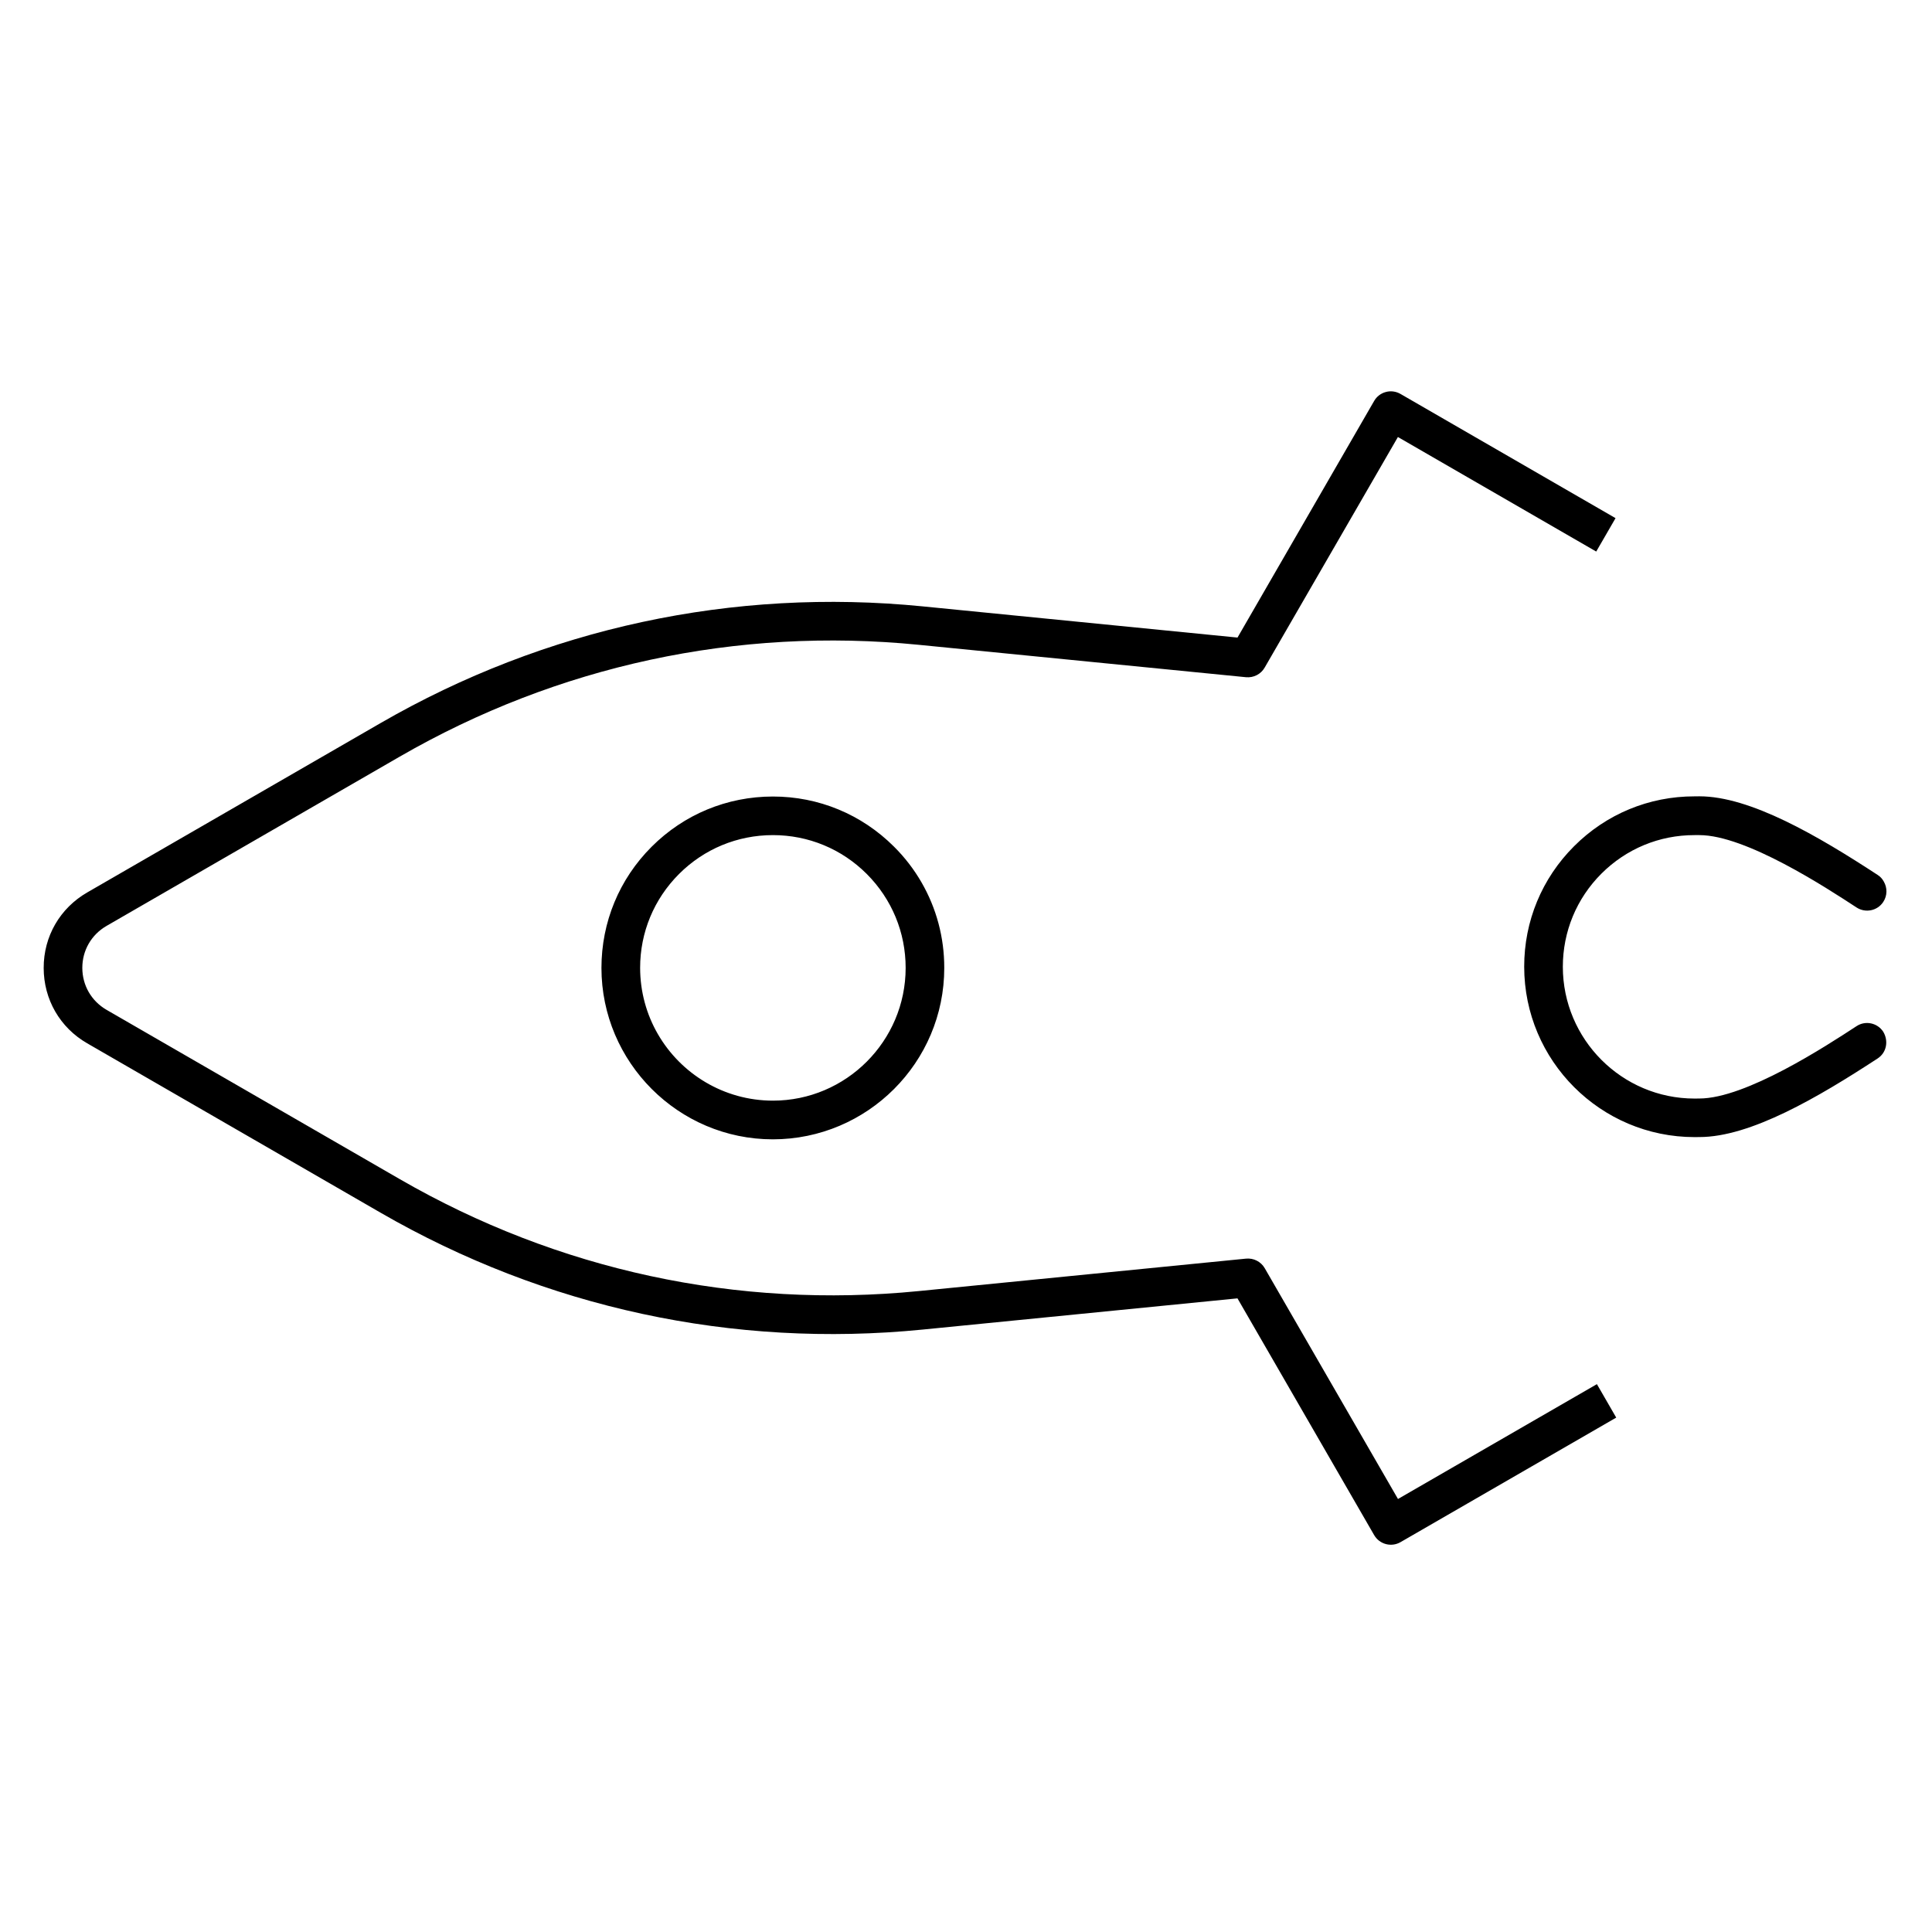
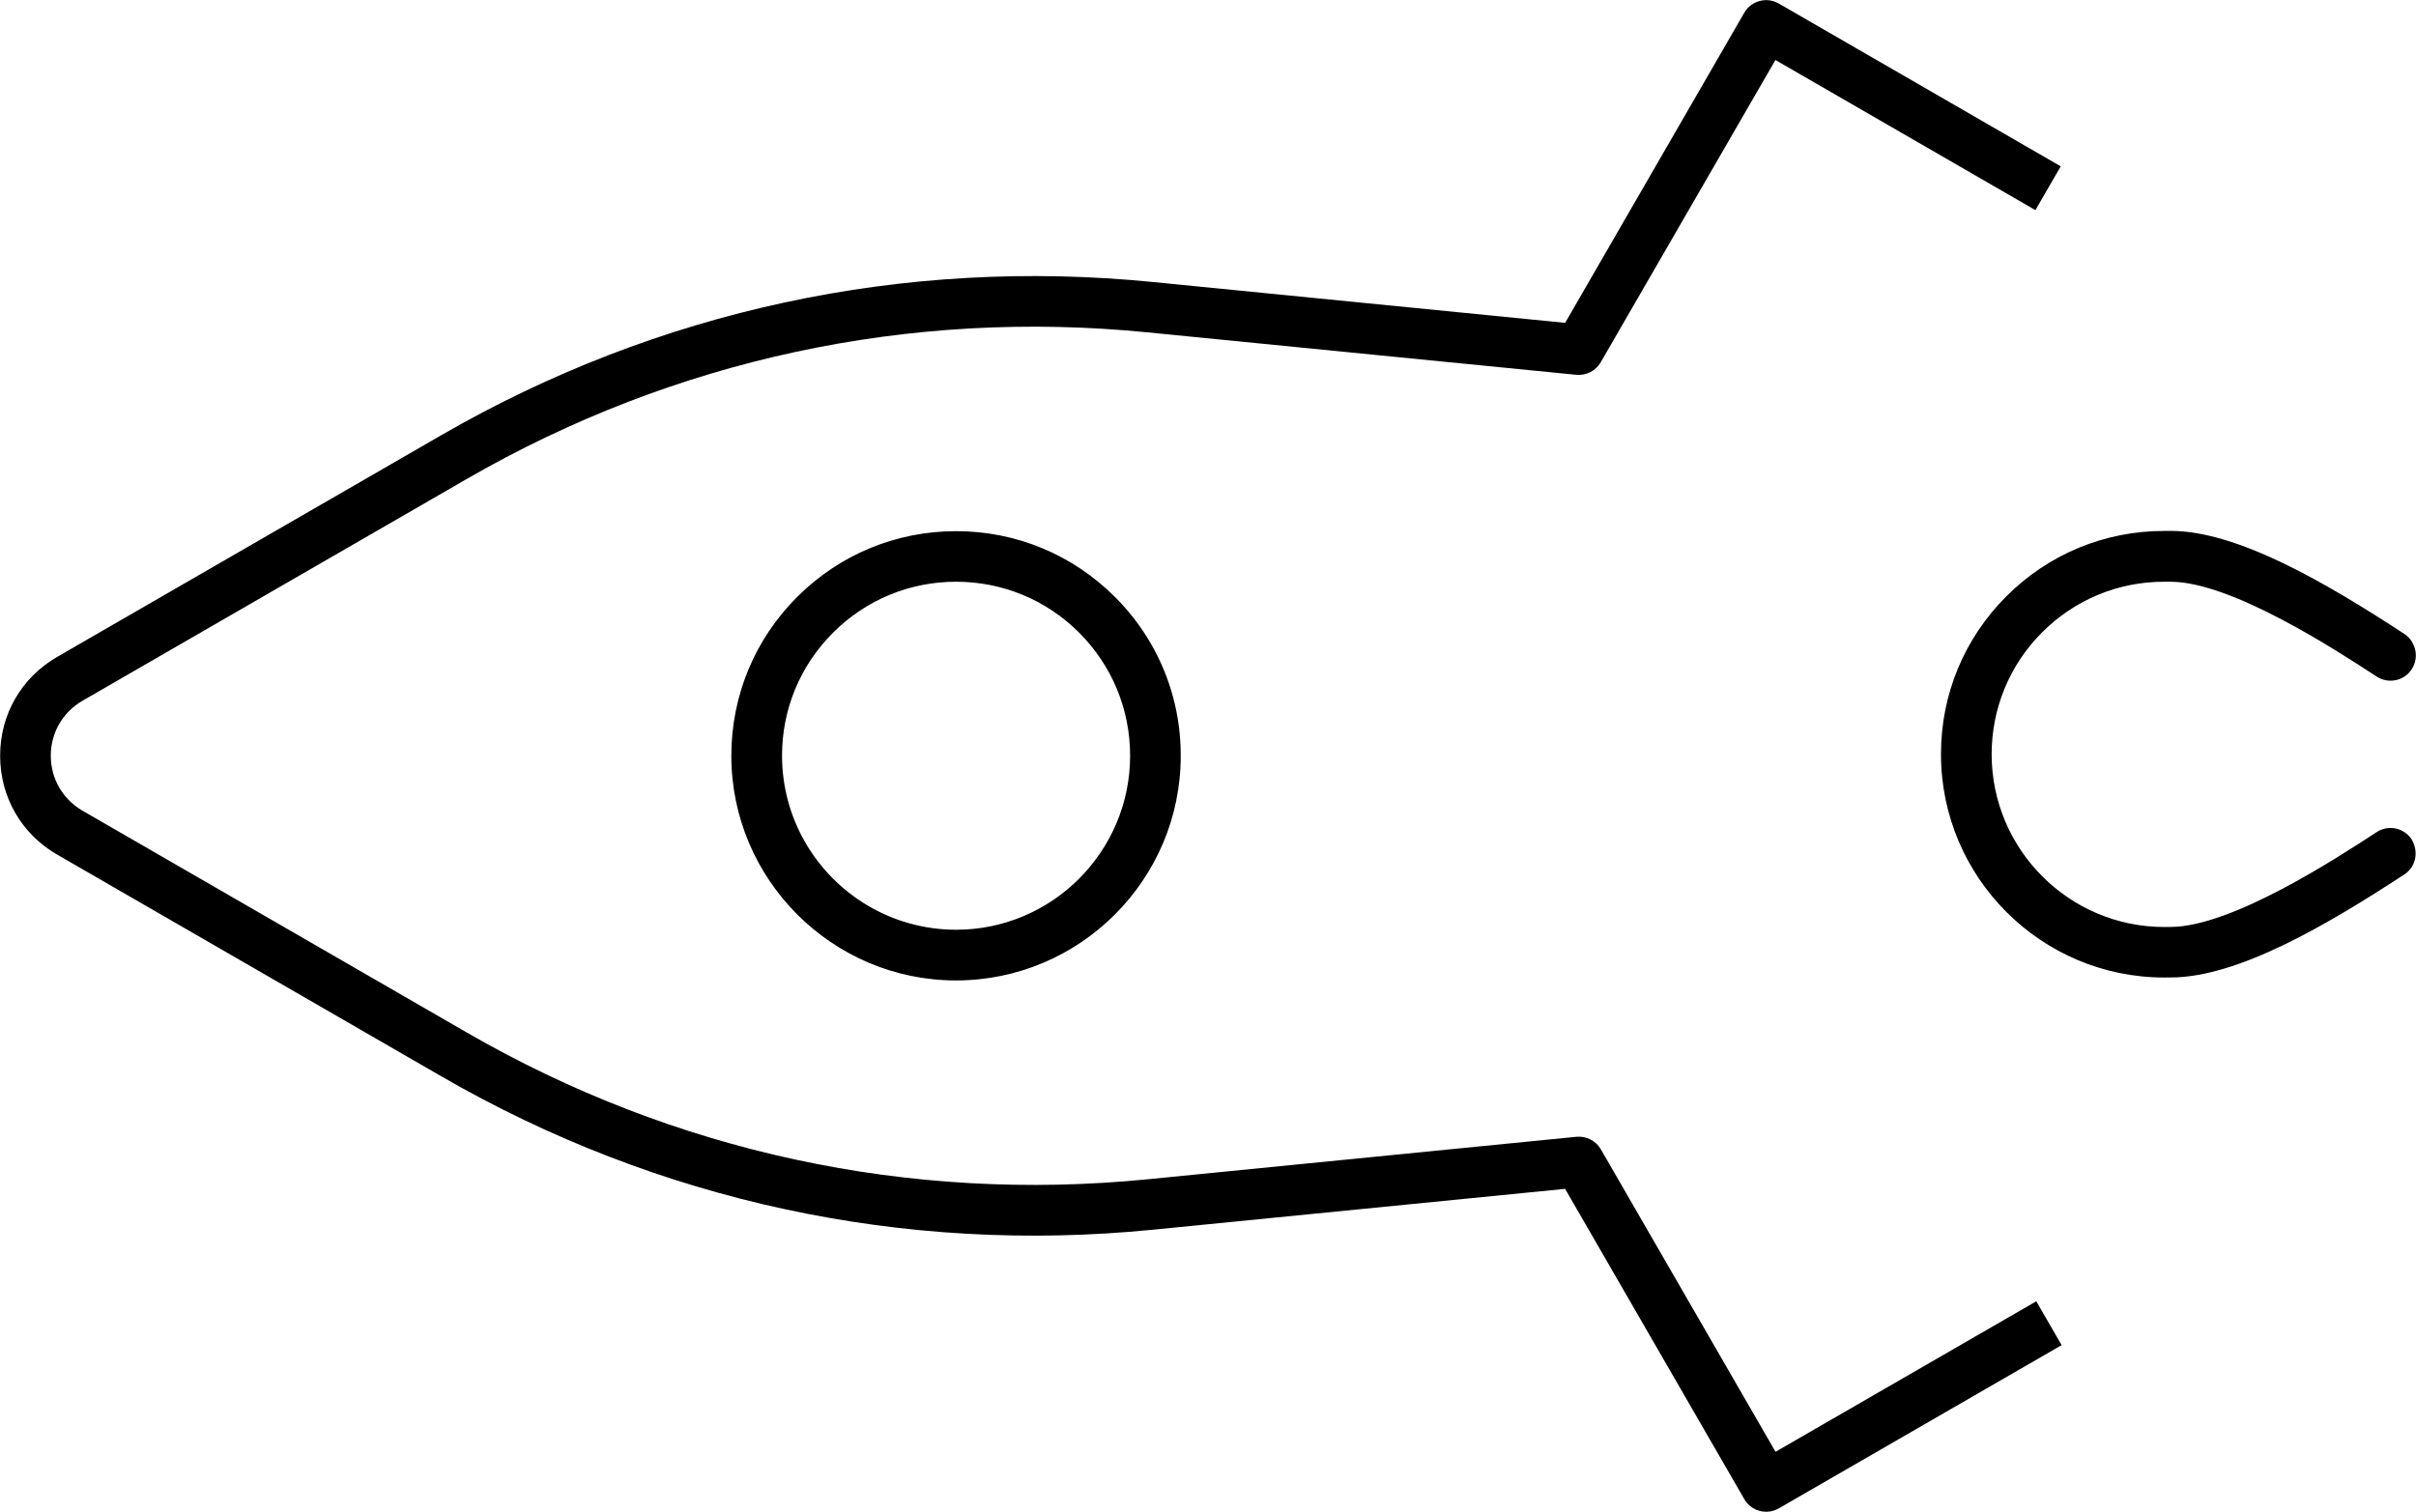
- <svg xmlns="http://www.w3.org/2000/svg" viewBox="-2 -2 36 36" fill="#000000">
+ <svg xmlns="http://www.w3.org/2000/svg" viewBox="-1.188 5.29 34.341 21.496" fill="#000000">
  <g transform="translate(1.2 1.6) rotate(240 16 16)">
    <path d="M19.161,30.415l-0.359-0.623l3.696-2.133l-2.48-4.299c-0.071-0.122-0.063-0.274,0.019-0.39l3.571-4.978  c1.984-2.764,3.032-6.021,3.032-9.421V2.266c0-0.327-0.169-0.62-0.452-0.783c-0.284-0.163-0.619-0.162-0.902,0l-5.463,3.154  c-2.945,1.7-5.242,4.236-6.644,7.335l-2.525,5.582c-0.059,0.129-0.187,0.212-0.328,0.212H5.36v4.28H4.64v-4.641  c0-0.199,0.161-0.36,0.36-0.36h5.093l2.429-5.37c1.464-3.237,3.865-5.887,6.941-7.662l5.463-3.154c0.506-0.293,1.113-0.293,1.621,0  c0.51,0.293,0.813,0.819,0.813,1.407v6.306c0,3.551-1.096,6.954-3.168,9.841l-3.436,4.789l2.545,4.409  c0.048,0.082,0.061,0.181,0.036,0.272c-0.024,0.093-0.085,0.171-0.168,0.219L19.161,30.415z M19.749,15.822  c-0.554,0-1.1-0.145-1.592-0.43c-1.525-0.88-2.049-2.837-1.169-4.363c0.881-1.525,2.841-2.047,4.363-1.169  c0.739,0.427,1.268,1.116,1.488,1.939c0.221,0.824,0.107,1.685-0.319,2.424l0,0c-0.426,0.739-1.115,1.267-1.938,1.488  C20.306,15.786,20.026,15.822,19.749,15.822z M19.759,10.154c-0.855,0-1.689,0.444-2.147,1.236  c-0.682,1.181-0.275,2.697,0.905,3.379c0.573,0.331,1.239,0.418,1.878,0.248c0.638-0.171,1.172-0.581,1.502-1.153l0,0  c0.33-0.572,0.418-1.239,0.247-1.877s-0.58-1.172-1.152-1.502C20.603,10.261,20.178,10.154,19.759,10.154z M10.961,31.321  c1.182-0.598,2.455-1.32,2.931-2.146l0.044-0.078c0.424-0.733,0.537-1.589,0.317-2.408c-0.219-0.819-0.745-1.504-1.479-1.927  c-1.518-0.876-3.462-0.354-4.337,1.161l-0.044,0.078C7.916,26.825,7.927,28.288,8,29.61c0.011,0.199,0.177,0.342,0.379,0.34  c0.198-0.011,0.351-0.181,0.339-0.379c-0.037-0.673-0.136-2.46,0.297-3.211l0.044-0.078c0.677-1.172,2.182-1.573,3.354-0.897  c0.567,0.328,0.973,0.856,1.143,1.49c0.169,0.633,0.083,1.294-0.246,1.862l-0.045,0.078c-0.433,0.75-2.031,1.558-2.632,1.862  c-0.177,0.09-0.249,0.307-0.159,0.483c0.063,0.126,0.19,0.198,0.322,0.198C10.854,31.36,10.909,31.348,10.961,31.321z" />
  </g>
</svg>
